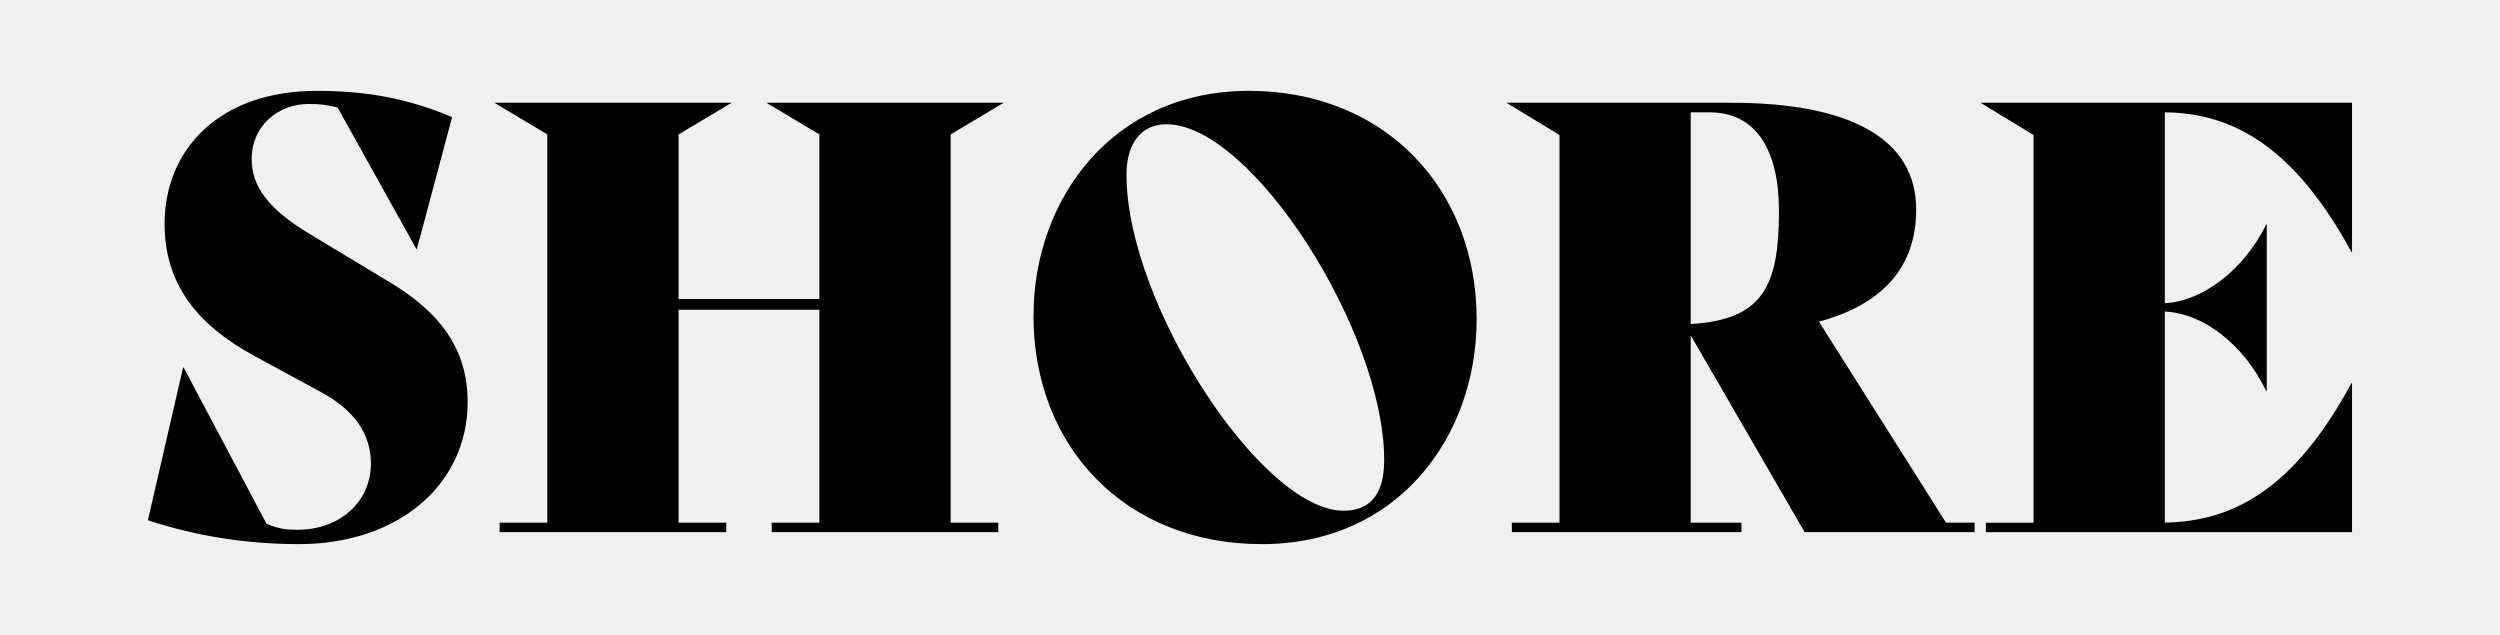
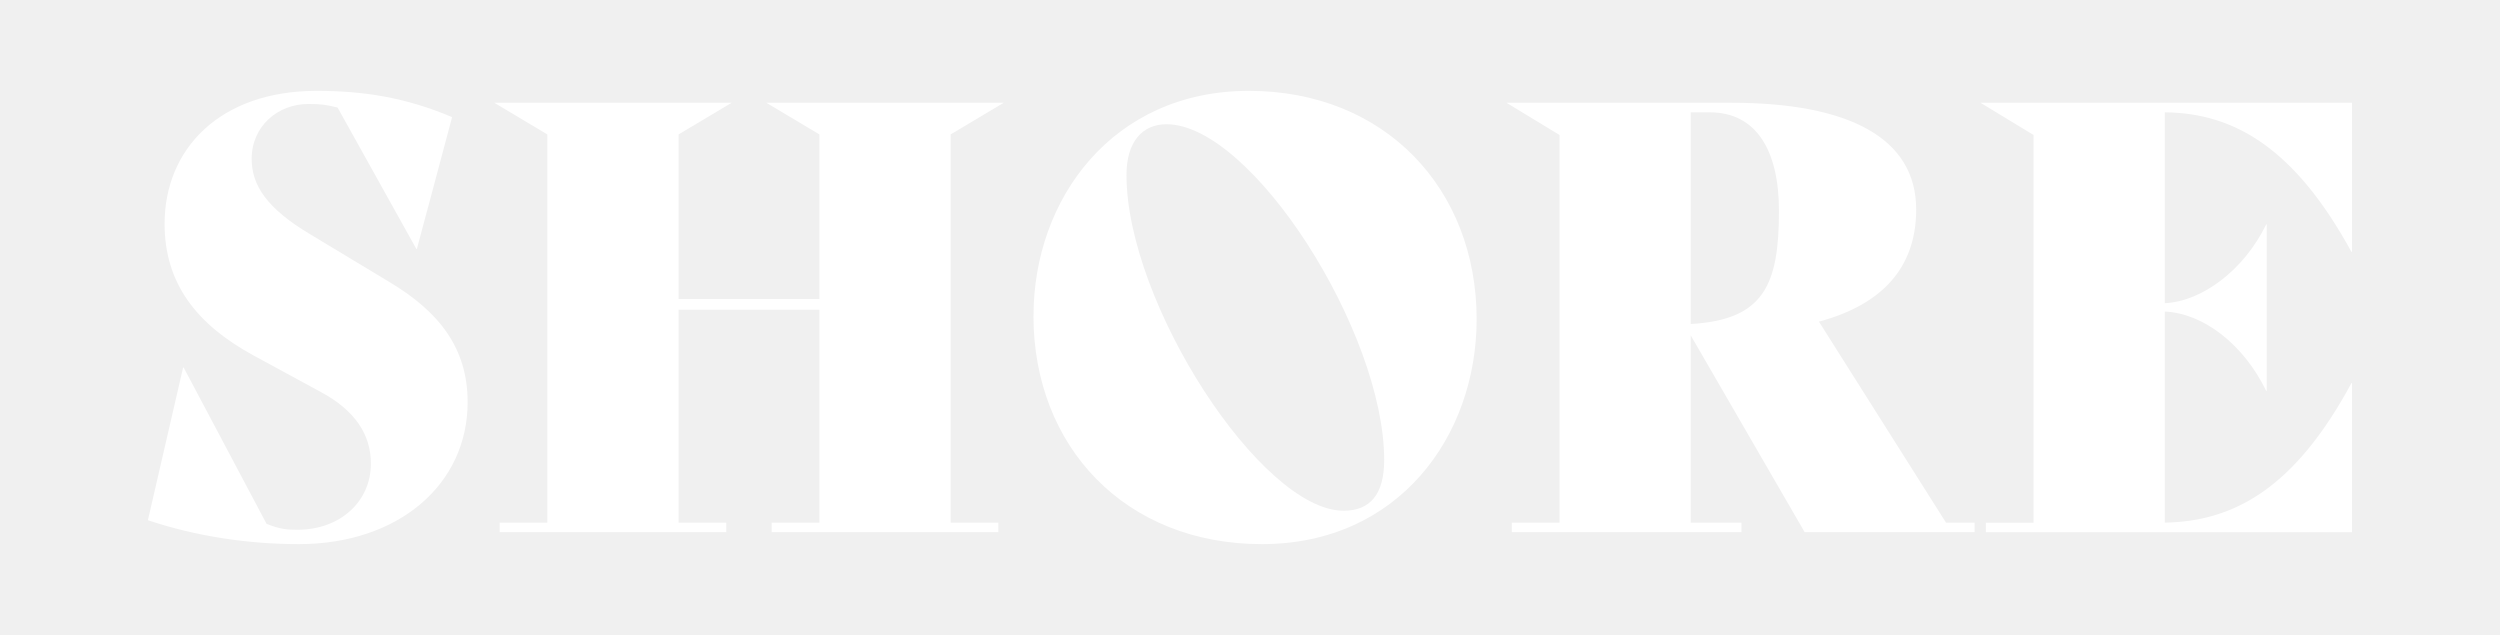
<svg xmlns="http://www.w3.org/2000/svg" id="katman_1" data-name="katman 1" viewBox="0 0 344.5 87.5">
  <defs>
    <style>
      .cls-1 {
-         fill: #000;
+         
+         fill: #fff;
        stroke-width: 0px;
      }
    </style>
  </defs>
  <path class="cls-1" d="M20.38,71.69l4.85-21.04h.08l11.42,21.53c1.81.74,2.79.82,4.27.82,5.84,0,10.11-3.86,10.11-9.12,0-3.94-2.14-7.31-6.9-9.86l-9.37-5.09c-7.64-4.19-12.16-9.78-12.16-18.08,0-10.27,7.56-18.33,20.96-18.33,6.41,0,12.25.9,18.66,3.62l-4.85,18.16h-.08l-10.85-19.48c-1.64-.41-2.38-.49-4.03-.49-4.19,0-7.81,3.04-7.81,7.56,0,3.62,2.05,6.82,8.14,10.44l10.77,6.49c6.9,4.11,10.85,9.12,10.85,16.6,0,11.34-9.53,19.56-23.26,19.56-6.99,0-14.14-1.07-20.79-3.29Z" />
  <path class="cls-1" d="M131,72.02h6.57v1.31h-31.23v-1.31h6.57v-29.34h-19.4v29.34h6.57v1.31h-31.23v-1.31h6.57V18.52l-7.31-4.36h32.71l-7.31,4.36v22.68h19.4v-22.68l-7.31-4.36h32.71l-7.31,4.36v53.5Z" />
  <path class="cls-1" d="M142.42,43.5c0-16.11,10.93-30.98,29.67-30.98s31.39,13.48,31.39,31.48c0,16.11-10.77,30.98-29.59,30.98s-31.48-13.4-31.48-31.48ZM190.74,63.39c0-17.67-18.24-46.27-30-46.27-3.29,0-5.51,2.38-5.51,6.99,0,17.67,18.57,46.27,29.92,46.27,3.62,0,5.59-2.22,5.59-6.99Z" />
  <path class="cls-1" d="M272.1,72.02v1.31h-23.42l-15.7-27.12v25.81h6.99v1.31h-31.64v-1.31h6.57V18.6l-7.31-4.44h30.98c16.19,0,25.48,4.85,25.48,14.71,0,8.14-4.85,13.15-13.4,15.45l17.51,27.7h3.94ZM232.98,15.48v29.17c10.11-.58,12.16-5.42,12.16-15.61,0-8.3-3.12-13.56-9.53-13.56h-2.63Z" />
  <path class="cls-1" d="M298.31,15.48v26.3c5.18-.25,10.93-4.6,13.97-10.85h.08v22.93h-.08c-3.12-6.41-8.63-10.68-13.97-10.93v29.09c9.7-.17,18-4.93,25.72-19.23h.08v20.55h-50.46v-1.31h6.57V18.6l-7.31-4.44h51.2v20.55h-.08c-7.73-14.14-16.03-19.15-25.72-19.23Z" />
</svg>
